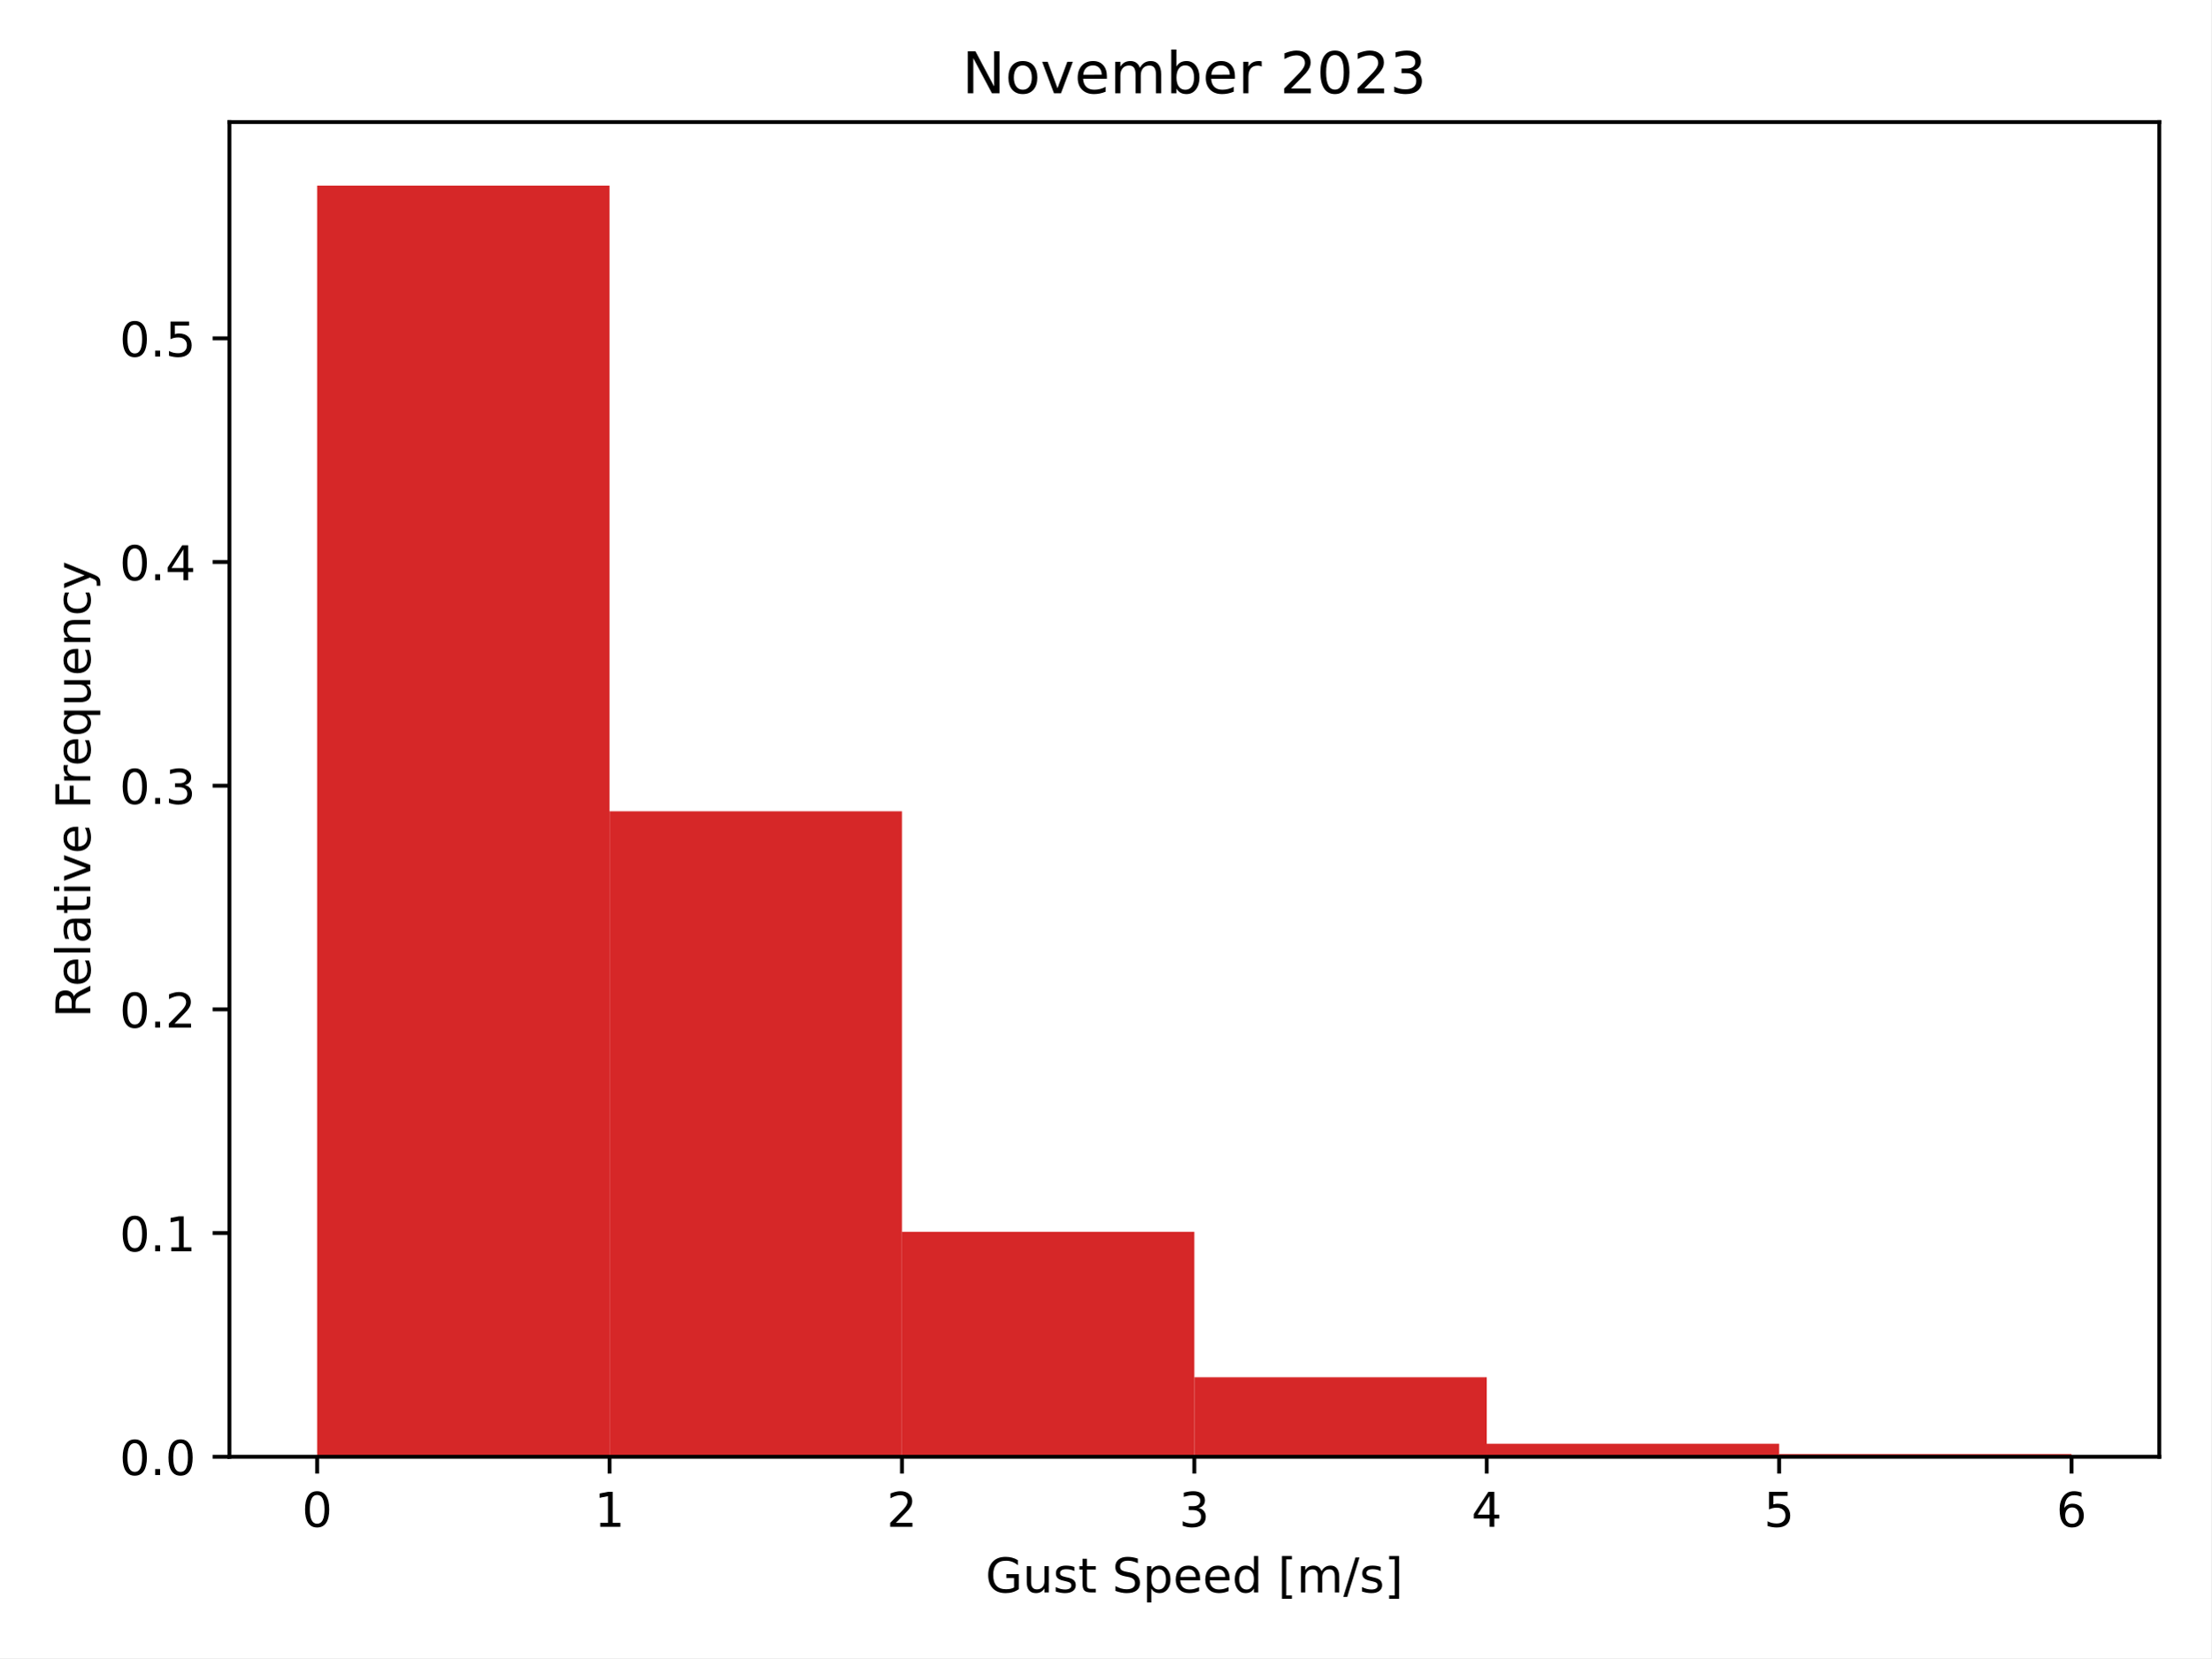
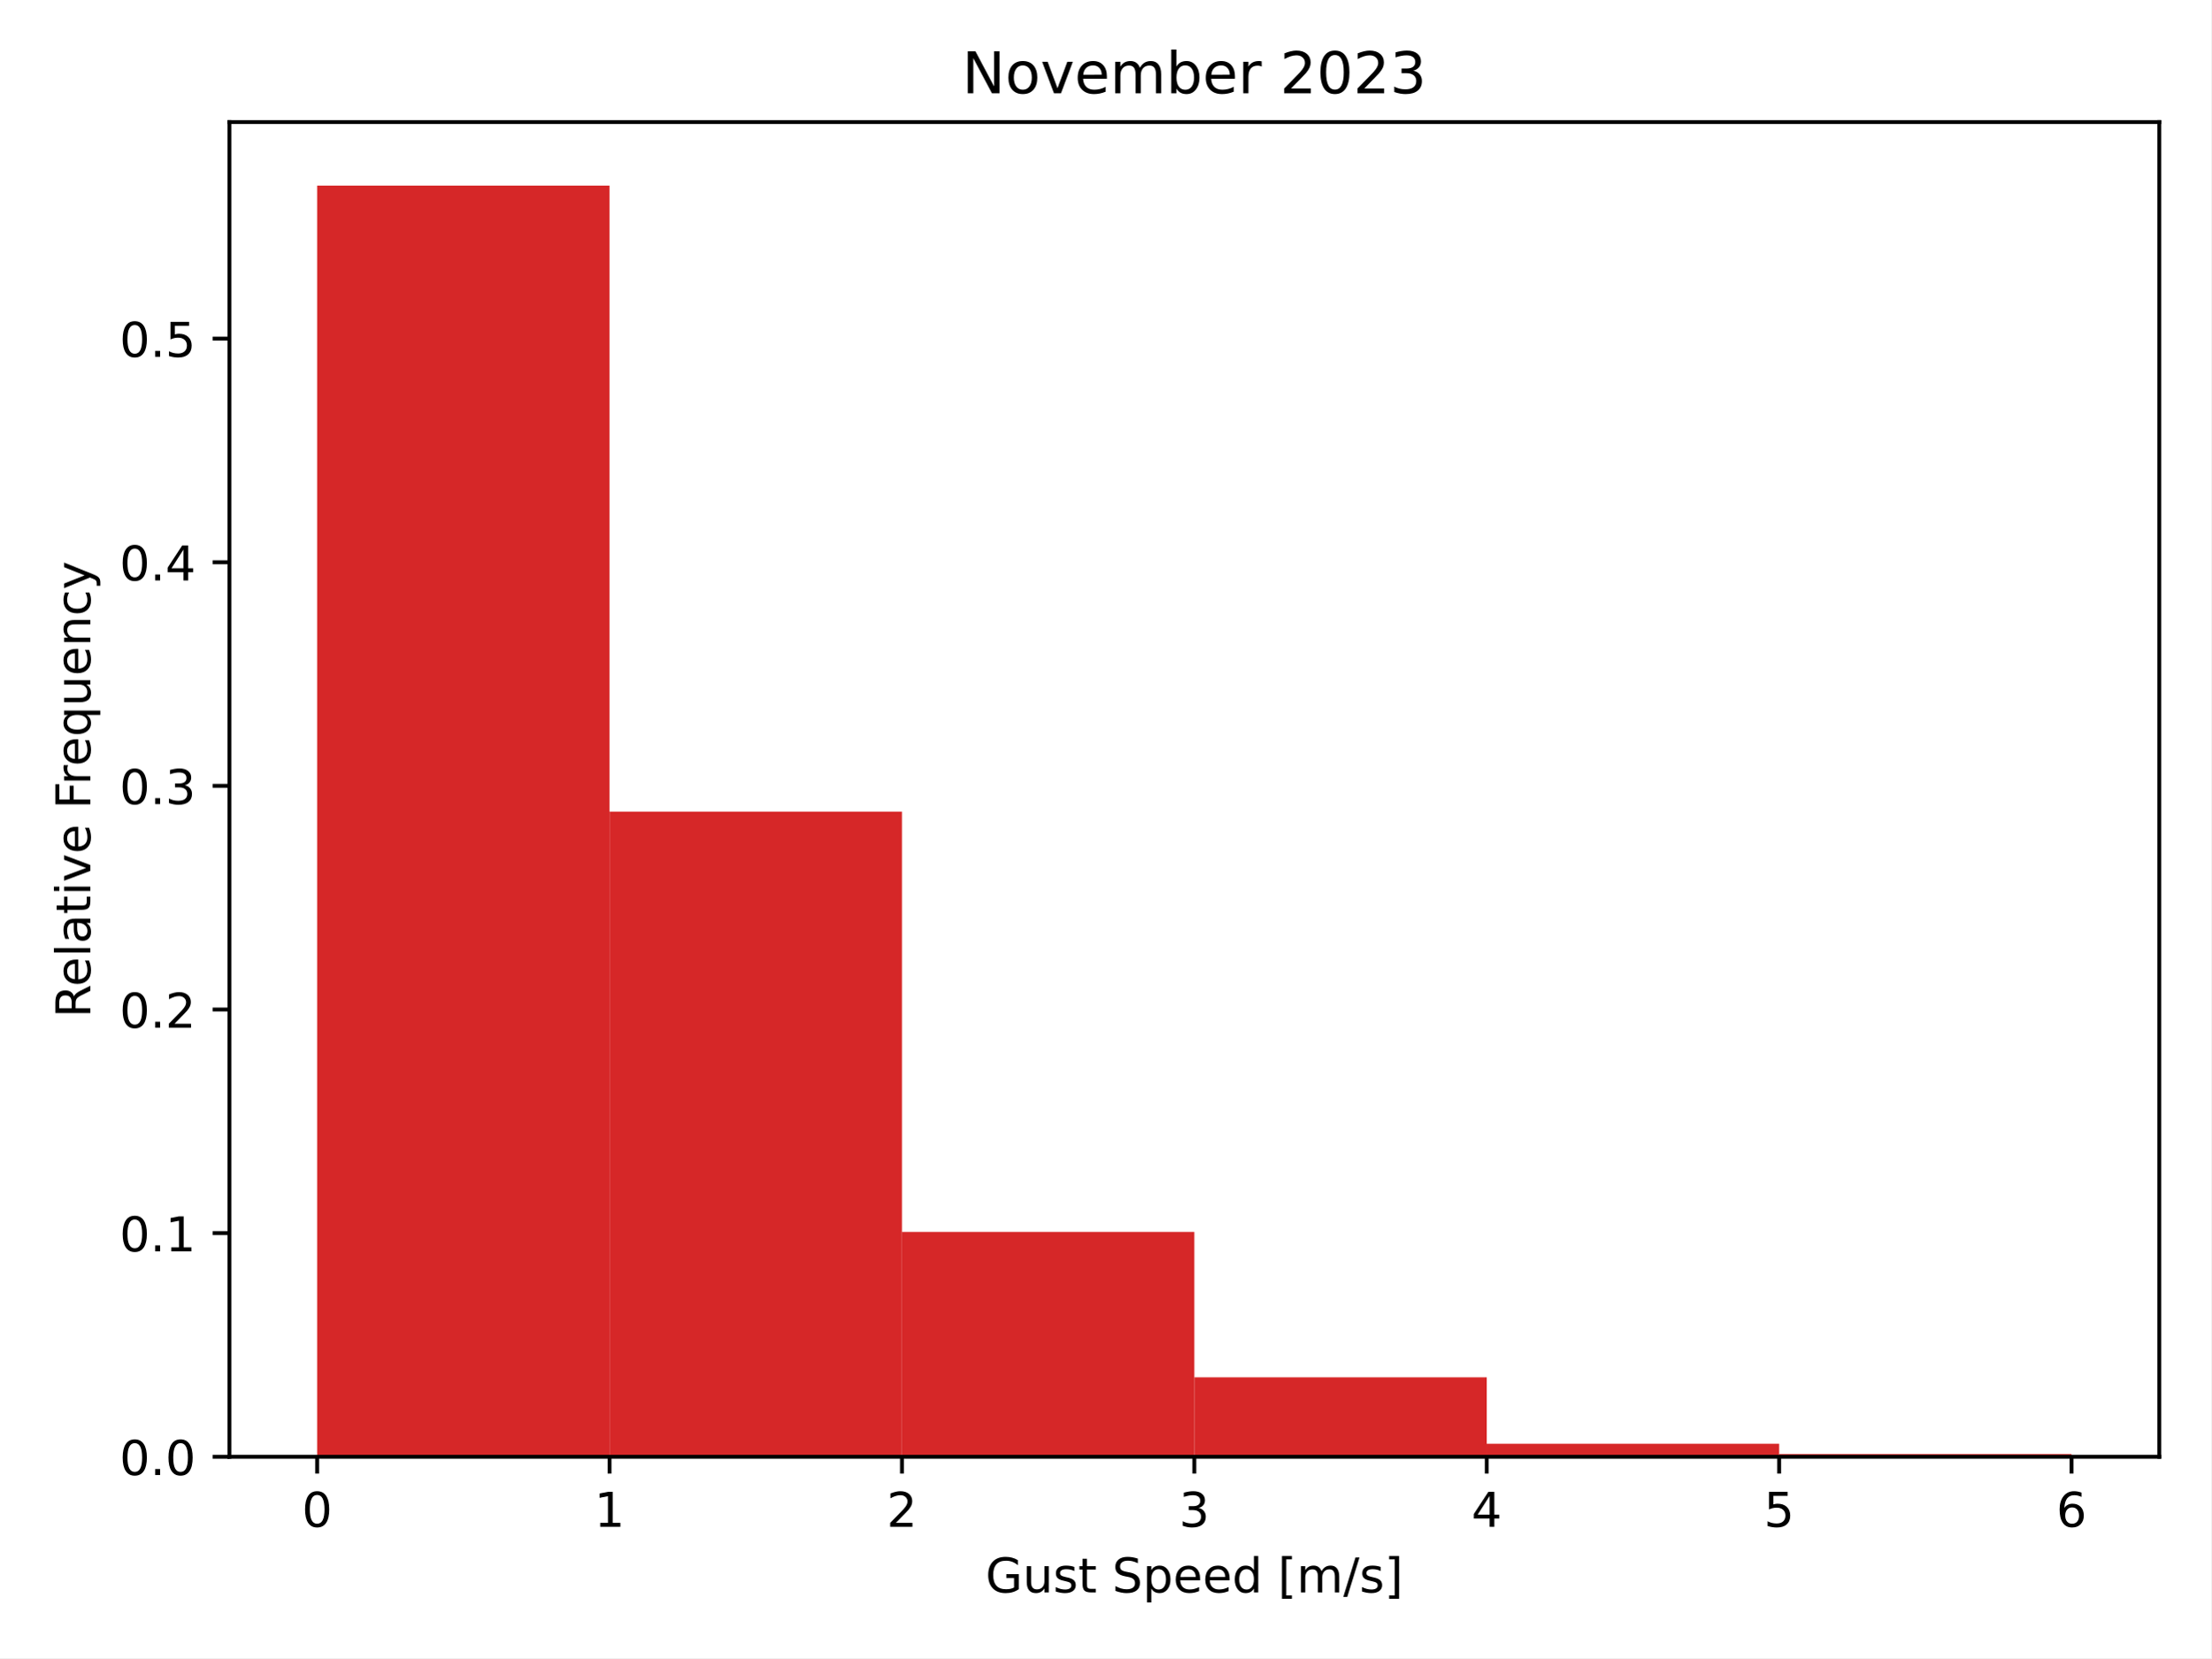
<svg xmlns="http://www.w3.org/2000/svg" xmlns:xlink="http://www.w3.org/1999/xlink" width="460.8pt" height="345.6pt" viewBox="0 0 460.8 345.6" version="1.1">
  <defs>
    <style type="text/css">*{stroke-linejoin: round; stroke-linecap: butt}</style>
  </defs>
  <g id="figure_1">
    <g id="patch_1">
      <path d="M 0 345.6  L 460.8 345.6  L 460.8 0  L 0 0  z " style="fill: #ffffff" />
    </g>
    <g id="axes_1">
      <g id="patch_2">
        <path d="M 47.81 303.64  L 450 303.64  L 450 25.44  L 47.81 25.44  z " style="fill: #ffffff" />
      </g>
      <g id="patch_3">
-         <path d="M 66.091 303.64  L 127.029 303.64  L 127.029 38.688  L 66.091 38.688  z " clip-path="url(#pe028b09fae)" style="fill: #d62728" />
+         <path d="M 66.091 303.64  L 127.029 303.64  L 127.029 38.688  L 66.091 38.688  z " clip-path="url(#pbcf391facc)" style="fill: #d62728" />
      </g>
      <g id="patch_4">
-         <path d="M 127.029 303.64  L 187.967 303.64  L 187.967 169.091  L 127.029 169.091  z " clip-path="url(#pe028b09fae)" style="fill: #d62728" />
+         <path d="M 127.029 303.64  L 187.967 303.64  L 187.967 169.164  L 127.029 169.164  z " clip-path="url(#pbcf391facc)" style="fill: #d62728" />
      </g>
      <g id="patch_5">
-         <path d="M 187.967 303.64  L 248.905 303.64  L 248.905 256.758  L 187.967 256.758  z " clip-path="url(#pe028b09fae)" style="fill: #d62728" />
+         <path d="M 187.967 303.64  L 248.905 303.64  L 248.905 256.783  L 187.967 256.783  z " clip-path="url(#pbcf391facc)" style="fill: #d62728" />
      </g>
      <g id="patch_6">
-         <path d="M 248.905 303.64  L 309.843 303.64  L 309.843 287.06  L 248.905 287.06  z " clip-path="url(#pe028b09fae)" style="fill: #d62728" />
+         <path d="M 248.905 303.64  L 309.843 303.64  L 309.843 287.069  L 248.905 287.069  z " clip-path="url(#pbcf391facc)" style="fill: #d62728" />
      </g>
      <g id="patch_7">
-         <path d="M 309.843 303.64  L 370.781 303.64  L 370.781 300.924  L 309.843 300.924  z " clip-path="url(#pe028b09fae)" style="fill: #d62728" />
+         <path d="M 309.843 303.64  L 370.781 303.64  L 370.781 300.926  L 309.843 300.926  z " clip-path="url(#pbcf391facc)" style="fill: #d62728" />
      </g>
      <g id="patch_8">
-         <path d="M 370.781 303.64  L 431.719 303.64  L 431.719 303.068  L 370.781 303.068  z " clip-path="url(#pe028b09fae)" style="fill: #d62728" />
+         <path d="M 370.781 303.64  L 431.719 303.64  L 431.719 303.069  L 370.781 303.069  z " clip-path="url(#pbcf391facc)" style="fill: #d62728" />
      </g>
      <g id="matplotlib.axis_1">
        <g id="xtick_1">
          <g id="line2d_1">
            <defs>
-               <path id="m52f29ac9ef" d="M 0 0  L 0 3.5  " style="stroke: #000000; stroke-width: 0.8" />
+               <path id="m66d9e0c3f6" d="M 0 0  L 0 3.5  " style="stroke: #000000; stroke-width: 0.8" />
            </defs>
            <g>
-               <use xlink:href="#m52f29ac9ef" x="66.091" y="303.64" style="stroke: #000000; stroke-width: 0.8" />
+               <use xlink:href="#m66d9e0c3f6" x="66.091" y="303.64" style="stroke: #000000; stroke-width: 0.8" />
            </g>
          </g>
          <g id="text_1">
            <g transform="translate(62.91011 318.2384) scale(0.1 -0.1)">
              <defs>
                <path id="DejaVuSans-30" d="M 2034 4250  Q 1547 4250 1301 3770  Q 1056 3291 1056 2328  Q 1056 1369 1301 889  Q 1547 409 2034 409  Q 2525 409 2770 889  Q 3016 1369 3016 2328  Q 3016 3291 2770 3770  Q 2525 4250 2034 4250  z M 2034 4750  Q 2819 4750 3233 4129  Q 3647 3509 3647 2328  Q 3647 1150 3233 529  Q 2819 -91 2034 -91  Q 1250 -91 836 529  Q 422 1150 422 2328  Q 422 3509 836 4129  Q 1250 4750 2034 4750  z " transform="scale(0.015625)" />
              </defs>
              <use xlink:href="#DejaVuSans-30" />
            </g>
          </g>
        </g>
        <g id="xtick_2">
          <g id="line2d_2">
            <g>
-               <use xlink:href="#m52f29ac9ef" x="127.029" y="303.64" style="stroke: #000000; stroke-width: 0.8" />
+               <use xlink:href="#m66d9e0c3f6" x="127.029" y="303.64" style="stroke: #000000; stroke-width: 0.8" />
            </g>
          </g>
          <g id="text_2">
            <g transform="translate(123.848 318.2384) scale(0.1 -0.1)">
              <defs>
                <path id="DejaVuSans-31" d="M 794 531  L 1825 531  L 1825 4091  L 703 3866  L 703 4441  L 1819 4666  L 2450 4666  L 2450 531  L 3481 531  L 3481 0  L 794 0  L 794 531  z " transform="scale(0.015625)" />
              </defs>
              <use xlink:href="#DejaVuSans-31" />
            </g>
          </g>
        </g>
        <g id="xtick_3">
          <g id="line2d_3">
            <g>
-               <use xlink:href="#m52f29ac9ef" x="187.967" y="303.64" style="stroke: #000000; stroke-width: 0.8" />
+               <use xlink:href="#m66d9e0c3f6" x="187.967" y="303.64" style="stroke: #000000; stroke-width: 0.8" />
            </g>
          </g>
          <g id="text_3">
            <g transform="translate(184.7859 318.2384) scale(0.1 -0.1)">
              <defs>
                <path id="DejaVuSans-32" d="M 1228 531  L 3431 531  L 3431 0  L 469 0  L 469 531  Q 828 903 1448 1529  Q 2069 2156 2228 2338  Q 2531 2678 2651 2914  Q 2772 3150 2772 3378  Q 2772 3750 2511 3984  Q 2250 4219 1831 4219  Q 1534 4219 1204 4116  Q 875 4013 500 3803  L 500 4441  Q 881 4594 1212 4672  Q 1544 4750 1819 4750  Q 2544 4750 2975 4387  Q 3406 4025 3406 3419  Q 3406 3131 3298 2873  Q 3191 2616 2906 2266  Q 2828 2175 2409 1742  Q 1991 1309 1228 531  z " transform="scale(0.015625)" />
              </defs>
              <use xlink:href="#DejaVuSans-32" />
            </g>
          </g>
        </g>
        <g id="xtick_4">
          <g id="line2d_4">
            <g>
-               <use xlink:href="#m52f29ac9ef" x="248.905" y="303.64" style="stroke: #000000; stroke-width: 0.8" />
+               <use xlink:href="#m66d9e0c3f6" x="248.905" y="303.64" style="stroke: #000000; stroke-width: 0.8" />
            </g>
          </g>
          <g id="text_4">
            <g transform="translate(245.7237 318.2384) scale(0.1 -0.1)">
              <defs>
                <path id="DejaVuSans-33" d="M 2597 2516  Q 3050 2419 3304 2112  Q 3559 1806 3559 1356  Q 3559 666 3084 287  Q 2609 -91 1734 -91  Q 1441 -91 1130 -33  Q 819 25 488 141  L 488 750  Q 750 597 1062 519  Q 1375 441 1716 441  Q 2309 441 2620 675  Q 2931 909 2931 1356  Q 2931 1769 2642 2001  Q 2353 2234 1838 2234  L 1294 2234  L 1294 2753  L 1863 2753  Q 2328 2753 2575 2939  Q 2822 3125 2822 3475  Q 2822 3834 2567 4026  Q 2313 4219 1838 4219  Q 1578 4219 1281 4162  Q 984 4106 628 3988  L 628 4550  Q 988 4650 1302 4700  Q 1616 4750 1894 4750  Q 2613 4750 3031 4423  Q 3450 4097 3450 3541  Q 3450 3153 3228 2886  Q 3006 2619 2597 2516  z " transform="scale(0.015625)" />
              </defs>
              <use xlink:href="#DejaVuSans-33" />
            </g>
          </g>
        </g>
        <g id="xtick_5">
          <g id="line2d_5">
            <g>
-               <use xlink:href="#m52f29ac9ef" x="309.843" y="303.64" style="stroke: #000000; stroke-width: 0.8" />
+               <use xlink:href="#m66d9e0c3f6" x="309.843" y="303.64" style="stroke: #000000; stroke-width: 0.8" />
            </g>
          </g>
          <g id="text_5">
            <g transform="translate(306.6616 318.2384) scale(0.1 -0.1)">
              <defs>
                <path id="DejaVuSans-34" d="M 2419 4116  L 825 1625  L 2419 1625  L 2419 4116  z M 2253 4666  L 3047 4666  L 3047 1625  L 3713 1625  L 3713 1100  L 3047 1100  L 3047 0  L 2419 0  L 2419 1100  L 313 1100  L 313 1709  L 2253 4666  z " transform="scale(0.015625)" />
              </defs>
              <use xlink:href="#DejaVuSans-34" />
            </g>
          </g>
        </g>
        <g id="xtick_6">
          <g id="line2d_6">
            <g>
-               <use xlink:href="#m52f29ac9ef" x="370.781" y="303.64" style="stroke: #000000; stroke-width: 0.8" />
+               <use xlink:href="#m66d9e0c3f6" x="370.781" y="303.64" style="stroke: #000000; stroke-width: 0.8" />
            </g>
          </g>
          <g id="text_6">
            <g transform="translate(367.5995 318.2384) scale(0.1 -0.1)">
              <defs>
                <path id="DejaVuSans-35" d="M 691 4666  L 3169 4666  L 3169 4134  L 1269 4134  L 1269 2991  Q 1406 3038 1543 3061  Q 1681 3084 1819 3084  Q 2600 3084 3056 2656  Q 3513 2228 3513 1497  Q 3513 744 3044 326  Q 2575 -91 1722 -91  Q 1428 -91 1123 -41  Q 819 9 494 109  L 494 744  Q 775 591 1075 516  Q 1375 441 1709 441  Q 2250 441 2565 725  Q 2881 1009 2881 1497  Q 2881 1984 2565 2268  Q 2250 2553 1709 2553  Q 1456 2553 1204 2497  Q 953 2441 691 2322  L 691 4666  z " transform="scale(0.015625)" />
              </defs>
              <use xlink:href="#DejaVuSans-35" />
            </g>
          </g>
        </g>
        <g id="xtick_7">
          <g id="line2d_7">
            <g>
-               <use xlink:href="#m52f29ac9ef" x="431.719" y="303.64" style="stroke: #000000; stroke-width: 0.8" />
+               <use xlink:href="#m66d9e0c3f6" x="431.719" y="303.64" style="stroke: #000000; stroke-width: 0.8" />
            </g>
          </g>
          <g id="text_7">
            <g transform="translate(428.5374 318.2384) scale(0.1 -0.1)">
              <defs>
                <path id="DejaVuSans-36" d="M 2113 2584  Q 1688 2584 1439 2293  Q 1191 2003 1191 1497  Q 1191 994 1439 701  Q 1688 409 2113 409  Q 2538 409 2786 701  Q 3034 994 3034 1497  Q 3034 2003 2786 2293  Q 2538 2584 2113 2584  z M 3366 4563  L 3366 3988  Q 3128 4100 2886 4159  Q 2644 4219 2406 4219  Q 1781 4219 1451 3797  Q 1122 3375 1075 2522  Q 1259 2794 1537 2939  Q 1816 3084 2150 3084  Q 2853 3084 3261 2657  Q 3669 2231 3669 1497  Q 3669 778 3244 343  Q 2819 -91 2113 -91  Q 1303 -91 875 529  Q 447 1150 447 2328  Q 447 3434 972 4092  Q 1497 4750 2381 4750  Q 2619 4750 2861 4703  Q 3103 4656 3366 4563  z " transform="scale(0.015625)" />
              </defs>
              <use xlink:href="#DejaVuSans-36" />
            </g>
          </g>
        </g>
        <g id="text_8">
          <g transform="translate(205.3823 331.9166) scale(0.1 -0.1)">
            <defs>
              <path id="DejaVuSans-47" d="M 3809 666  L 3809 1919  L 2778 1919  L 2778 2438  L 4434 2438  L 4434 434  Q 4069 175 3628 42  Q 3188 -91 2688 -91  Q 1594 -91 976 548  Q 359 1188 359 2328  Q 359 3472 976 4111  Q 1594 4750 2688 4750  Q 3144 4750 3555 4637  Q 3966 4525 4313 4306  L 4313 3634  Q 3963 3931 3569 4081  Q 3175 4231 2741 4231  Q 1884 4231 1454 3753  Q 1025 3275 1025 2328  Q 1025 1384 1454 906  Q 1884 428 2741 428  Q 3075 428 3337 486  Q 3600 544 3809 666  z " transform="scale(0.015625)" />
              <path id="DejaVuSans-75" d="M 544 1381  L 544 3500  L 1119 3500  L 1119 1403  Q 1119 906 1312 657  Q 1506 409 1894 409  Q 2359 409 2629 706  Q 2900 1003 2900 1516  L 2900 3500  L 3475 3500  L 3475 0  L 2900 0  L 2900 538  Q 2691 219 2414 64  Q 2138 -91 1772 -91  Q 1169 -91 856 284  Q 544 659 544 1381  z M 1991 3584  L 1991 3584  z " transform="scale(0.015625)" />
              <path id="DejaVuSans-73" d="M 2834 3397  L 2834 2853  Q 2591 2978 2328 3040  Q 2066 3103 1784 3103  Q 1356 3103 1142 2972  Q 928 2841 928 2578  Q 928 2378 1081 2264  Q 1234 2150 1697 2047  L 1894 2003  Q 2506 1872 2764 1633  Q 3022 1394 3022 966  Q 3022 478 2636 193  Q 2250 -91 1575 -91  Q 1294 -91 989 -36  Q 684 19 347 128  L 347 722  Q 666 556 975 473  Q 1284 391 1588 391  Q 1994 391 2212 530  Q 2431 669 2431 922  Q 2431 1156 2273 1281  Q 2116 1406 1581 1522  L 1381 1569  Q 847 1681 609 1914  Q 372 2147 372 2553  Q 372 3047 722 3315  Q 1072 3584 1716 3584  Q 2034 3584 2315 3537  Q 2597 3491 2834 3397  z " transform="scale(0.015625)" />
              <path id="DejaVuSans-74" d="M 1172 4494  L 1172 3500  L 2356 3500  L 2356 3053  L 1172 3053  L 1172 1153  Q 1172 725 1289 603  Q 1406 481 1766 481  L 2356 481  L 2356 0  L 1766 0  Q 1100 0 847 248  Q 594 497 594 1153  L 594 3053  L 172 3053  L 172 3500  L 594 3500  L 594 4494  L 1172 4494  z " transform="scale(0.015625)" />
              <path id="DejaVuSans-20" transform="scale(0.015625)" />
              <path id="DejaVuSans-53" d="M 3425 4513  L 3425 3897  Q 3066 4069 2747 4153  Q 2428 4238 2131 4238  Q 1616 4238 1336 4038  Q 1056 3838 1056 3469  Q 1056 3159 1242 3001  Q 1428 2844 1947 2747  L 2328 2669  Q 3034 2534 3370 2195  Q 3706 1856 3706 1288  Q 3706 609 3251 259  Q 2797 -91 1919 -91  Q 1588 -91 1214 -16  Q 841 59 441 206  L 441 856  Q 825 641 1194 531  Q 1563 422 1919 422  Q 2459 422 2753 634  Q 3047 847 3047 1241  Q 3047 1584 2836 1778  Q 2625 1972 2144 2069  L 1759 2144  Q 1053 2284 737 2584  Q 422 2884 422 3419  Q 422 4038 858 4394  Q 1294 4750 2059 4750  Q 2388 4750 2728 4690  Q 3069 4631 3425 4513  z " transform="scale(0.015625)" />
              <path id="DejaVuSans-70" d="M 1159 525  L 1159 -1331  L 581 -1331  L 581 3500  L 1159 3500  L 1159 2969  Q 1341 3281 1617 3432  Q 1894 3584 2278 3584  Q 2916 3584 3314 3078  Q 3713 2572 3713 1747  Q 3713 922 3314 415  Q 2916 -91 2278 -91  Q 1894 -91 1617 61  Q 1341 213 1159 525  z M 3116 1747  Q 3116 2381 2855 2742  Q 2594 3103 2138 3103  Q 1681 3103 1420 2742  Q 1159 2381 1159 1747  Q 1159 1113 1420 752  Q 1681 391 2138 391  Q 2594 391 2855 752  Q 3116 1113 3116 1747  z " transform="scale(0.015625)" />
              <path id="DejaVuSans-65" d="M 3597 1894  L 3597 1613  L 953 1613  Q 991 1019 1311 708  Q 1631 397 2203 397  Q 2534 397 2845 478  Q 3156 559 3463 722  L 3463 178  Q 3153 47 2828 -22  Q 2503 -91 2169 -91  Q 1331 -91 842 396  Q 353 884 353 1716  Q 353 2575 817 3079  Q 1281 3584 2069 3584  Q 2775 3584 3186 3129  Q 3597 2675 3597 1894  z M 3022 2063  Q 3016 2534 2758 2815  Q 2500 3097 2075 3097  Q 1594 3097 1305 2825  Q 1016 2553 972 2059  L 3022 2063  z " transform="scale(0.015625)" />
              <path id="DejaVuSans-64" d="M 2906 2969  L 2906 4863  L 3481 4863  L 3481 0  L 2906 0  L 2906 525  Q 2725 213 2448 61  Q 2172 -91 1784 -91  Q 1150 -91 751 415  Q 353 922 353 1747  Q 353 2572 751 3078  Q 1150 3584 1784 3584  Q 2172 3584 2448 3432  Q 2725 3281 2906 2969  z M 947 1747  Q 947 1113 1208 752  Q 1469 391 1925 391  Q 2381 391 2643 752  Q 2906 1113 2906 1747  Q 2906 2381 2643 2742  Q 2381 3103 1925 3103  Q 1469 3103 1208 2742  Q 947 2381 947 1747  z " transform="scale(0.015625)" />
              <path id="DejaVuSans-5b" d="M 550 4863  L 1875 4863  L 1875 4416  L 1125 4416  L 1125 -397  L 1875 -397  L 1875 -844  L 550 -844  L 550 4863  z " transform="scale(0.015625)" />
              <path id="DejaVuSans-6d" d="M 3328 2828  Q 3544 3216 3844 3400  Q 4144 3584 4550 3584  Q 5097 3584 5394 3201  Q 5691 2819 5691 2113  L 5691 0  L 5113 0  L 5113 2094  Q 5113 2597 4934 2840  Q 4756 3084 4391 3084  Q 3944 3084 3684 2787  Q 3425 2491 3425 1978  L 3425 0  L 2847 0  L 2847 2094  Q 2847 2600 2669 2842  Q 2491 3084 2119 3084  Q 1678 3084 1418 2786  Q 1159 2488 1159 1978  L 1159 0  L 581 0  L 581 3500  L 1159 3500  L 1159 2956  Q 1356 3278 1631 3431  Q 1906 3584 2284 3584  Q 2666 3584 2933 3390  Q 3200 3197 3328 2828  z " transform="scale(0.015625)" />
              <path id="DejaVuSans-2f" d="M 1625 4666  L 2156 4666  L 531 -594  L 0 -594  L 1625 4666  z " transform="scale(0.015625)" />
              <path id="DejaVuSans-5d" d="M 1947 4863  L 1947 -844  L 622 -844  L 622 -397  L 1369 -397  L 1369 4416  L 622 4416  L 622 4863  L 1947 4863  z " transform="scale(0.015625)" />
            </defs>
            <use xlink:href="#DejaVuSans-47" />
            <use xlink:href="#DejaVuSans-75" x="77.49" />
            <use xlink:href="#DejaVuSans-73" x="140.869" />
            <use xlink:href="#DejaVuSans-74" x="192.969" />
            <use xlink:href="#DejaVuSans-20" x="232.178" />
            <use xlink:href="#DejaVuSans-53" x="263.965" />
            <use xlink:href="#DejaVuSans-70" x="327.441" />
            <use xlink:href="#DejaVuSans-65" x="390.918" />
            <use xlink:href="#DejaVuSans-65" x="452.441" />
            <use xlink:href="#DejaVuSans-64" x="513.965" />
            <use xlink:href="#DejaVuSans-20" x="577.441" />
            <use xlink:href="#DejaVuSans-5b" x="609.229" />
            <use xlink:href="#DejaVuSans-6d" x="648.242" />
            <use xlink:href="#DejaVuSans-2f" x="745.654" />
            <use xlink:href="#DejaVuSans-73" x="779.346" />
            <use xlink:href="#DejaVuSans-5d" x="831.445" />
          </g>
        </g>
      </g>
      <g id="matplotlib.axis_2">
        <g id="ytick_1">
          <g id="line2d_8">
            <defs>
-               <path id="m07cefddf04" d="M 0 0  L -3.5 0  " style="stroke: #000000; stroke-width: 0.8" />
+               <path id="ma18d026f5a" d="M 0 0  L -3.5 0  " style="stroke: #000000; stroke-width: 0.8" />
            </defs>
            <g>
-               <use xlink:href="#m07cefddf04" x="47.81" y="303.64" style="stroke: #000000; stroke-width: 0.8" />
+               <use xlink:href="#ma18d026f5a" x="47.81" y="303.64" style="stroke: #000000; stroke-width: 0.8" />
            </g>
          </g>
          <g id="text_9">
            <g transform="translate(24.90687 307.4392) scale(0.1 -0.1)">
              <defs>
                <path id="DejaVuSans-2e" d="M 684 794  L 1344 794  L 1344 0  L 684 0  L 684 794  z " transform="scale(0.015625)" />
              </defs>
              <use xlink:href="#DejaVuSans-30" />
              <use xlink:href="#DejaVuSans-2e" x="63.623" />
              <use xlink:href="#DejaVuSans-30" x="95.41" />
            </g>
          </g>
        </g>
        <g id="ytick_2">
          <g id="line2d_9">
            <g>
-               <use xlink:href="#m07cefddf04" x="47.81" y="257.015" style="stroke: #000000; stroke-width: 0.8" />
+               <use xlink:href="#ma18d026f5a" x="47.81" y="257.026" style="stroke: #000000; stroke-width: 0.8" />
            </g>
          </g>
          <g id="text_10">
-             <g transform="translate(24.90687 260.8141) scale(0.1 -0.1)">
+             <g transform="translate(24.90687 260.8249) scale(0.1 -0.1)">
              <use xlink:href="#DejaVuSans-30" />
              <use xlink:href="#DejaVuSans-2e" x="63.623" />
              <use xlink:href="#DejaVuSans-31" x="95.41" />
            </g>
          </g>
        </g>
        <g id="ytick_3">
          <g id="line2d_10">
            <g>
-               <use xlink:href="#m07cefddf04" x="47.81" y="210.39" style="stroke: #000000; stroke-width: 0.8" />
+               <use xlink:href="#ma18d026f5a" x="47.81" y="210.411" style="stroke: #000000; stroke-width: 0.8" />
            </g>
          </g>
          <g id="text_11">
-             <g transform="translate(24.90687 214.1889) scale(0.1 -0.1)">
+             <g transform="translate(24.90687 214.2106) scale(0.1 -0.1)">
              <use xlink:href="#DejaVuSans-30" />
              <use xlink:href="#DejaVuSans-2e" x="63.623" />
              <use xlink:href="#DejaVuSans-32" x="95.41" />
            </g>
          </g>
        </g>
        <g id="ytick_4">
          <g id="line2d_11">
            <g>
-               <use xlink:href="#m07cefddf04" x="47.81" y="163.765" style="stroke: #000000; stroke-width: 0.8" />
+               <use xlink:href="#ma18d026f5a" x="47.81" y="163.797" style="stroke: #000000; stroke-width: 0.8" />
            </g>
          </g>
          <g id="text_12">
-             <g transform="translate(24.90687 167.5638) scale(0.1 -0.1)">
+             <g transform="translate(24.90687 167.5964) scale(0.1 -0.1)">
              <use xlink:href="#DejaVuSans-30" />
              <use xlink:href="#DejaVuSans-2e" x="63.623" />
              <use xlink:href="#DejaVuSans-33" x="95.41" />
            </g>
          </g>
        </g>
        <g id="ytick_5">
          <g id="line2d_12">
            <g>
-               <use xlink:href="#m07cefddf04" x="47.81" y="117.139" style="stroke: #000000; stroke-width: 0.8" />
+               <use xlink:href="#ma18d026f5a" x="47.81" y="117.183" style="stroke: #000000; stroke-width: 0.8" />
            </g>
          </g>
          <g id="text_13">
-             <g transform="translate(24.90687 120.9387) scale(0.1 -0.1)">
+             <g transform="translate(24.90687 120.9821) scale(0.1 -0.1)">
              <use xlink:href="#DejaVuSans-30" />
              <use xlink:href="#DejaVuSans-2e" x="63.623" />
              <use xlink:href="#DejaVuSans-34" x="95.41" />
            </g>
          </g>
        </g>
        <g id="ytick_6">
          <g id="line2d_13">
            <g>
-               <use xlink:href="#m07cefddf04" x="47.81" y="70.514" style="stroke: #000000; stroke-width: 0.8" />
+               <use xlink:href="#ma18d026f5a" x="47.81" y="70.569" style="stroke: #000000; stroke-width: 0.8" />
            </g>
          </g>
          <g id="text_14">
-             <g transform="translate(24.90687 74.31352) scale(0.1 -0.1)">
+             <g transform="translate(24.90687 74.36779) scale(0.1 -0.1)">
              <use xlink:href="#DejaVuSans-30" />
              <use xlink:href="#DejaVuSans-2e" x="63.623" />
              <use xlink:href="#DejaVuSans-35" x="95.41" />
            </g>
          </g>
        </g>
        <g id="text_15">
          <g transform="translate(18.82719 212.1228) rotate(-90) scale(0.1 -0.1)">
            <defs>
              <path id="DejaVuSans-52" d="M 2841 2188  Q 3044 2119 3236 1894  Q 3428 1669 3622 1275  L 4263 0  L 3584 0  L 2988 1197  Q 2756 1666 2539 1819  Q 2322 1972 1947 1972  L 1259 1972  L 1259 0  L 628 0  L 628 4666  L 2053 4666  Q 2853 4666 3247 4331  Q 3641 3997 3641 3322  Q 3641 2881 3436 2590  Q 3231 2300 2841 2188  z M 1259 4147  L 1259 2491  L 2053 2491  Q 2509 2491 2742 2702  Q 2975 2913 2975 3322  Q 2975 3731 2742 3939  Q 2509 4147 2053 4147  L 1259 4147  z " transform="scale(0.015625)" />
              <path id="DejaVuSans-6c" d="M 603 4863  L 1178 4863  L 1178 0  L 603 0  L 603 4863  z " transform="scale(0.015625)" />
              <path id="DejaVuSans-61" d="M 2194 1759  Q 1497 1759 1228 1600  Q 959 1441 959 1056  Q 959 750 1161 570  Q 1363 391 1709 391  Q 2188 391 2477 730  Q 2766 1069 2766 1631  L 2766 1759  L 2194 1759  z M 3341 1997  L 3341 0  L 2766 0  L 2766 531  Q 2569 213 2275 61  Q 1981 -91 1556 -91  Q 1019 -91 701 211  Q 384 513 384 1019  Q 384 1609 779 1909  Q 1175 2209 1959 2209  L 2766 2209  L 2766 2266  Q 2766 2663 2505 2880  Q 2244 3097 1772 3097  Q 1472 3097 1187 3025  Q 903 2953 641 2809  L 641 3341  Q 956 3463 1253 3523  Q 1550 3584 1831 3584  Q 2591 3584 2966 3190  Q 3341 2797 3341 1997  z " transform="scale(0.015625)" />
              <path id="DejaVuSans-69" d="M 603 3500  L 1178 3500  L 1178 0  L 603 0  L 603 3500  z M 603 4863  L 1178 4863  L 1178 4134  L 603 4134  L 603 4863  z " transform="scale(0.015625)" />
              <path id="DejaVuSans-76" d="M 191 3500  L 800 3500  L 1894 563  L 2988 3500  L 3597 3500  L 2284 0  L 1503 0  L 191 3500  z " transform="scale(0.015625)" />
              <path id="DejaVuSans-46" d="M 628 4666  L 3309 4666  L 3309 4134  L 1259 4134  L 1259 2759  L 3109 2759  L 3109 2228  L 1259 2228  L 1259 0  L 628 0  L 628 4666  z " transform="scale(0.015625)" />
              <path id="DejaVuSans-72" d="M 2631 2963  Q 2534 3019 2420 3045  Q 2306 3072 2169 3072  Q 1681 3072 1420 2755  Q 1159 2438 1159 1844  L 1159 0  L 581 0  L 581 3500  L 1159 3500  L 1159 2956  Q 1341 3275 1631 3429  Q 1922 3584 2338 3584  Q 2397 3584 2469 3576  Q 2541 3569 2628 3553  L 2631 2963  z " transform="scale(0.015625)" />
              <path id="DejaVuSans-71" d="M 947 1747  Q 947 1113 1208 752  Q 1469 391 1925 391  Q 2381 391 2643 752  Q 2906 1113 2906 1747  Q 2906 2381 2643 2742  Q 2381 3103 1925 3103  Q 1469 3103 1208 2742  Q 947 2381 947 1747  z M 2906 525  Q 2725 213 2448 61  Q 2172 -91 1784 -91  Q 1150 -91 751 415  Q 353 922 353 1747  Q 353 2572 751 3078  Q 1150 3584 1784 3584  Q 2172 3584 2448 3432  Q 2725 3281 2906 2969  L 2906 3500  L 3481 3500  L 3481 -1331  L 2906 -1331  L 2906 525  z " transform="scale(0.015625)" />
              <path id="DejaVuSans-6e" d="M 3513 2113  L 3513 0  L 2938 0  L 2938 2094  Q 2938 2591 2744 2837  Q 2550 3084 2163 3084  Q 1697 3084 1428 2787  Q 1159 2491 1159 1978  L 1159 0  L 581 0  L 581 3500  L 1159 3500  L 1159 2956  Q 1366 3272 1645 3428  Q 1925 3584 2291 3584  Q 2894 3584 3203 3211  Q 3513 2838 3513 2113  z " transform="scale(0.015625)" />
              <path id="DejaVuSans-63" d="M 3122 3366  L 3122 2828  Q 2878 2963 2633 3030  Q 2388 3097 2138 3097  Q 1578 3097 1268 2742  Q 959 2388 959 1747  Q 959 1106 1268 751  Q 1578 397 2138 397  Q 2388 397 2633 464  Q 2878 531 3122 666  L 3122 134  Q 2881 22 2623 -34  Q 2366 -91 2075 -91  Q 1284 -91 818 406  Q 353 903 353 1747  Q 353 2603 823 3093  Q 1294 3584 2113 3584  Q 2378 3584 2631 3529  Q 2884 3475 3122 3366  z " transform="scale(0.015625)" />
              <path id="DejaVuSans-79" d="M 2059 -325  Q 1816 -950 1584 -1140  Q 1353 -1331 966 -1331  L 506 -1331  L 506 -850  L 844 -850  Q 1081 -850 1212 -737  Q 1344 -625 1503 -206  L 1606 56  L 191 3500  L 800 3500  L 1894 763  L 2988 3500  L 3597 3500  L 2059 -325  z " transform="scale(0.015625)" />
            </defs>
            <use xlink:href="#DejaVuSans-52" />
            <use xlink:href="#DejaVuSans-65" x="64.982" />
            <use xlink:href="#DejaVuSans-6c" x="126.506" />
            <use xlink:href="#DejaVuSans-61" x="154.289" />
            <use xlink:href="#DejaVuSans-74" x="215.568" />
            <use xlink:href="#DejaVuSans-69" x="254.777" />
            <use xlink:href="#DejaVuSans-76" x="282.561" />
            <use xlink:href="#DejaVuSans-65" x="341.74" />
            <use xlink:href="#DejaVuSans-20" x="403.264" />
            <use xlink:href="#DejaVuSans-46" x="435.051" />
            <use xlink:href="#DejaVuSans-72" x="485.32" />
            <use xlink:href="#DejaVuSans-65" x="524.184" />
            <use xlink:href="#DejaVuSans-71" x="585.707" />
            <use xlink:href="#DejaVuSans-75" x="649.184" />
            <use xlink:href="#DejaVuSans-65" x="712.562" />
            <use xlink:href="#DejaVuSans-6e" x="774.086" />
            <use xlink:href="#DejaVuSans-63" x="837.465" />
            <use xlink:href="#DejaVuSans-79" x="892.445" />
          </g>
        </g>
      </g>
      <g id="patch_9">
        <path d="M 47.81 303.64  L 47.81 25.44  " style="fill: none; stroke: #000000; stroke-width: 0.8; stroke-linejoin: miter; stroke-linecap: square" />
      </g>
      <g id="patch_10">
        <path d="M 450 303.64  L 450 25.44  " style="fill: none; stroke: #000000; stroke-width: 0.8; stroke-linejoin: miter; stroke-linecap: square" />
      </g>
      <g id="patch_11">
        <path d="M 47.81 303.64  L 450 303.64  " style="fill: none; stroke: #000000; stroke-width: 0.8; stroke-linejoin: miter; stroke-linecap: square" />
      </g>
      <g id="patch_12">
        <path d="M 47.81 25.44  L 450 25.44  " style="fill: none; stroke: #000000; stroke-width: 0.8; stroke-linejoin: miter; stroke-linecap: square" />
      </g>
      <g id="text_16">
        <g transform="translate(200.5131 19.44) scale(0.12 -0.12)">
          <defs>
            <path id="DejaVuSans-4e" d="M 628 4666  L 1478 4666  L 3547 763  L 3547 4666  L 4159 4666  L 4159 0  L 3309 0  L 1241 3903  L 1241 0  L 628 0  L 628 4666  z " transform="scale(0.015625)" />
            <path id="DejaVuSans-6f" d="M 1959 3097  Q 1497 3097 1228 2736  Q 959 2375 959 1747  Q 959 1119 1226 758  Q 1494 397 1959 397  Q 2419 397 2687 759  Q 2956 1122 2956 1747  Q 2956 2369 2687 2733  Q 2419 3097 1959 3097  z M 1959 3584  Q 2709 3584 3137 3096  Q 3566 2609 3566 1747  Q 3566 888 3137 398  Q 2709 -91 1959 -91  Q 1206 -91 779 398  Q 353 888 353 1747  Q 353 2609 779 3096  Q 1206 3584 1959 3584  z " transform="scale(0.015625)" />
            <path id="DejaVuSans-62" d="M 3116 1747  Q 3116 2381 2855 2742  Q 2594 3103 2138 3103  Q 1681 3103 1420 2742  Q 1159 2381 1159 1747  Q 1159 1113 1420 752  Q 1681 391 2138 391  Q 2594 391 2855 752  Q 3116 1113 3116 1747  z M 1159 2969  Q 1341 3281 1617 3432  Q 1894 3584 2278 3584  Q 2916 3584 3314 3078  Q 3713 2572 3713 1747  Q 3713 922 3314 415  Q 2916 -91 2278 -91  Q 1894 -91 1617 61  Q 1341 213 1159 525  L 1159 0  L 581 0  L 581 4863  L 1159 4863  L 1159 2969  z " transform="scale(0.015625)" />
          </defs>
          <use xlink:href="#DejaVuSans-4e" />
          <use xlink:href="#DejaVuSans-6f" x="74.805" />
          <use xlink:href="#DejaVuSans-76" x="135.986" />
          <use xlink:href="#DejaVuSans-65" x="195.166" />
          <use xlink:href="#DejaVuSans-6d" x="256.689" />
          <use xlink:href="#DejaVuSans-62" x="354.102" />
          <use xlink:href="#DejaVuSans-65" x="417.578" />
          <use xlink:href="#DejaVuSans-72" x="479.102" />
          <use xlink:href="#DejaVuSans-20" x="520.215" />
          <use xlink:href="#DejaVuSans-32" x="552.002" />
          <use xlink:href="#DejaVuSans-30" x="615.625" />
          <use xlink:href="#DejaVuSans-32" x="679.248" />
          <use xlink:href="#DejaVuSans-33" x="742.871" />
        </g>
      </g>
    </g>
  </g>
  <defs>
-     <clipPath id="pe028b09fae">
+     <clipPath id="pbcf391facc">
      <rect x="47.81" y="25.44" width="402.19" height="278.2" />
    </clipPath>
  </defs>
</svg>
